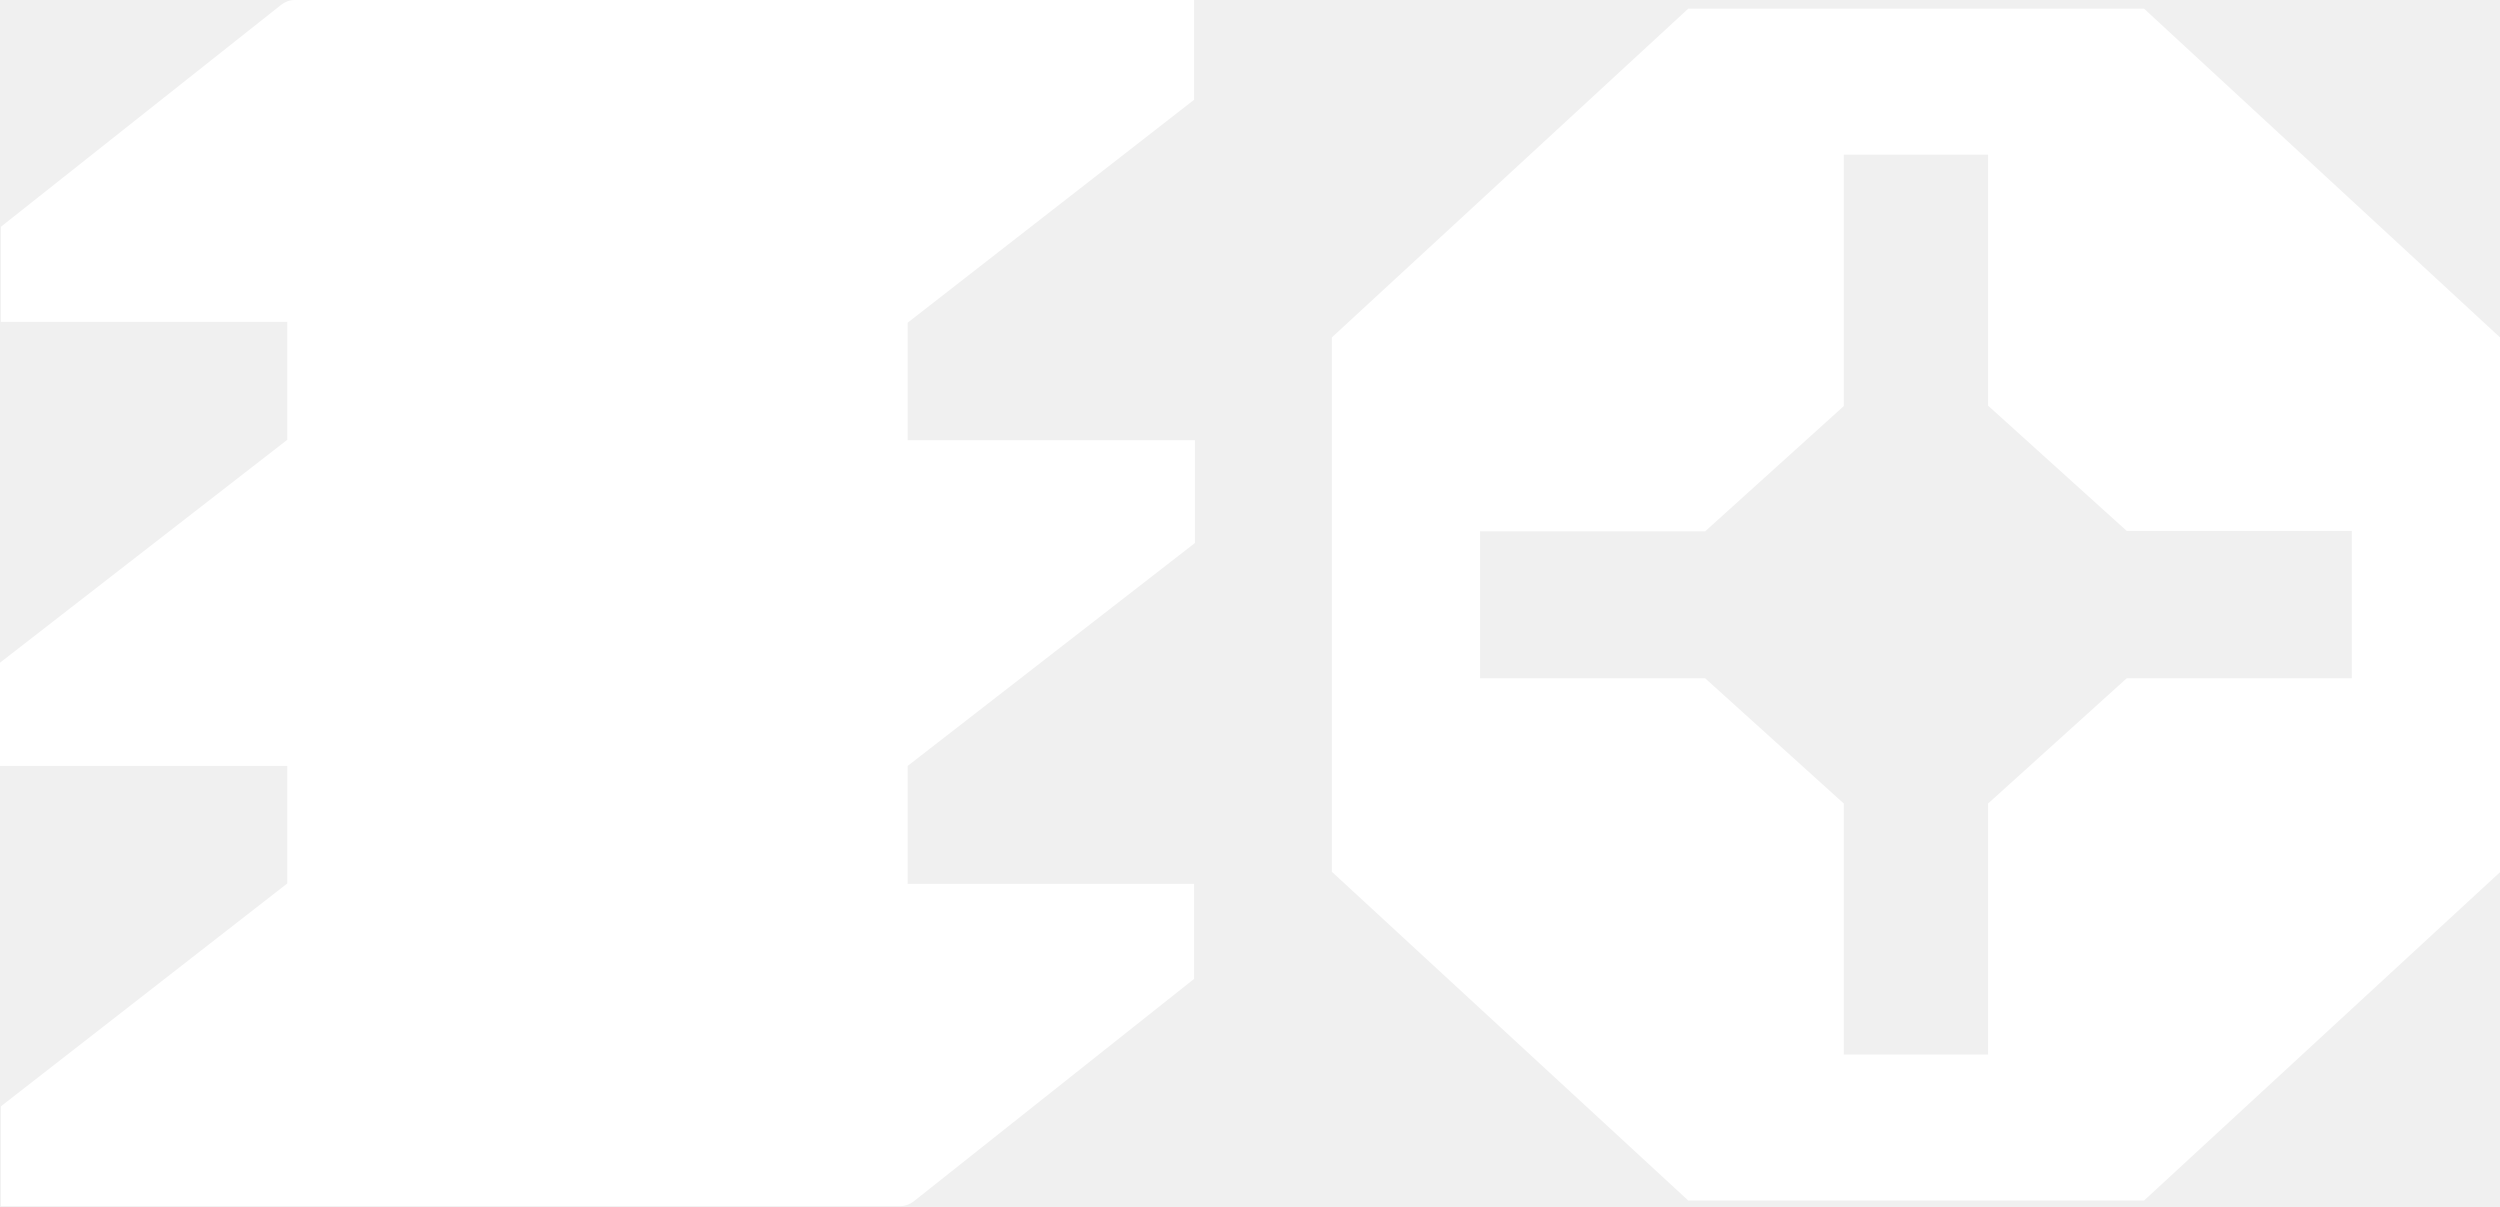
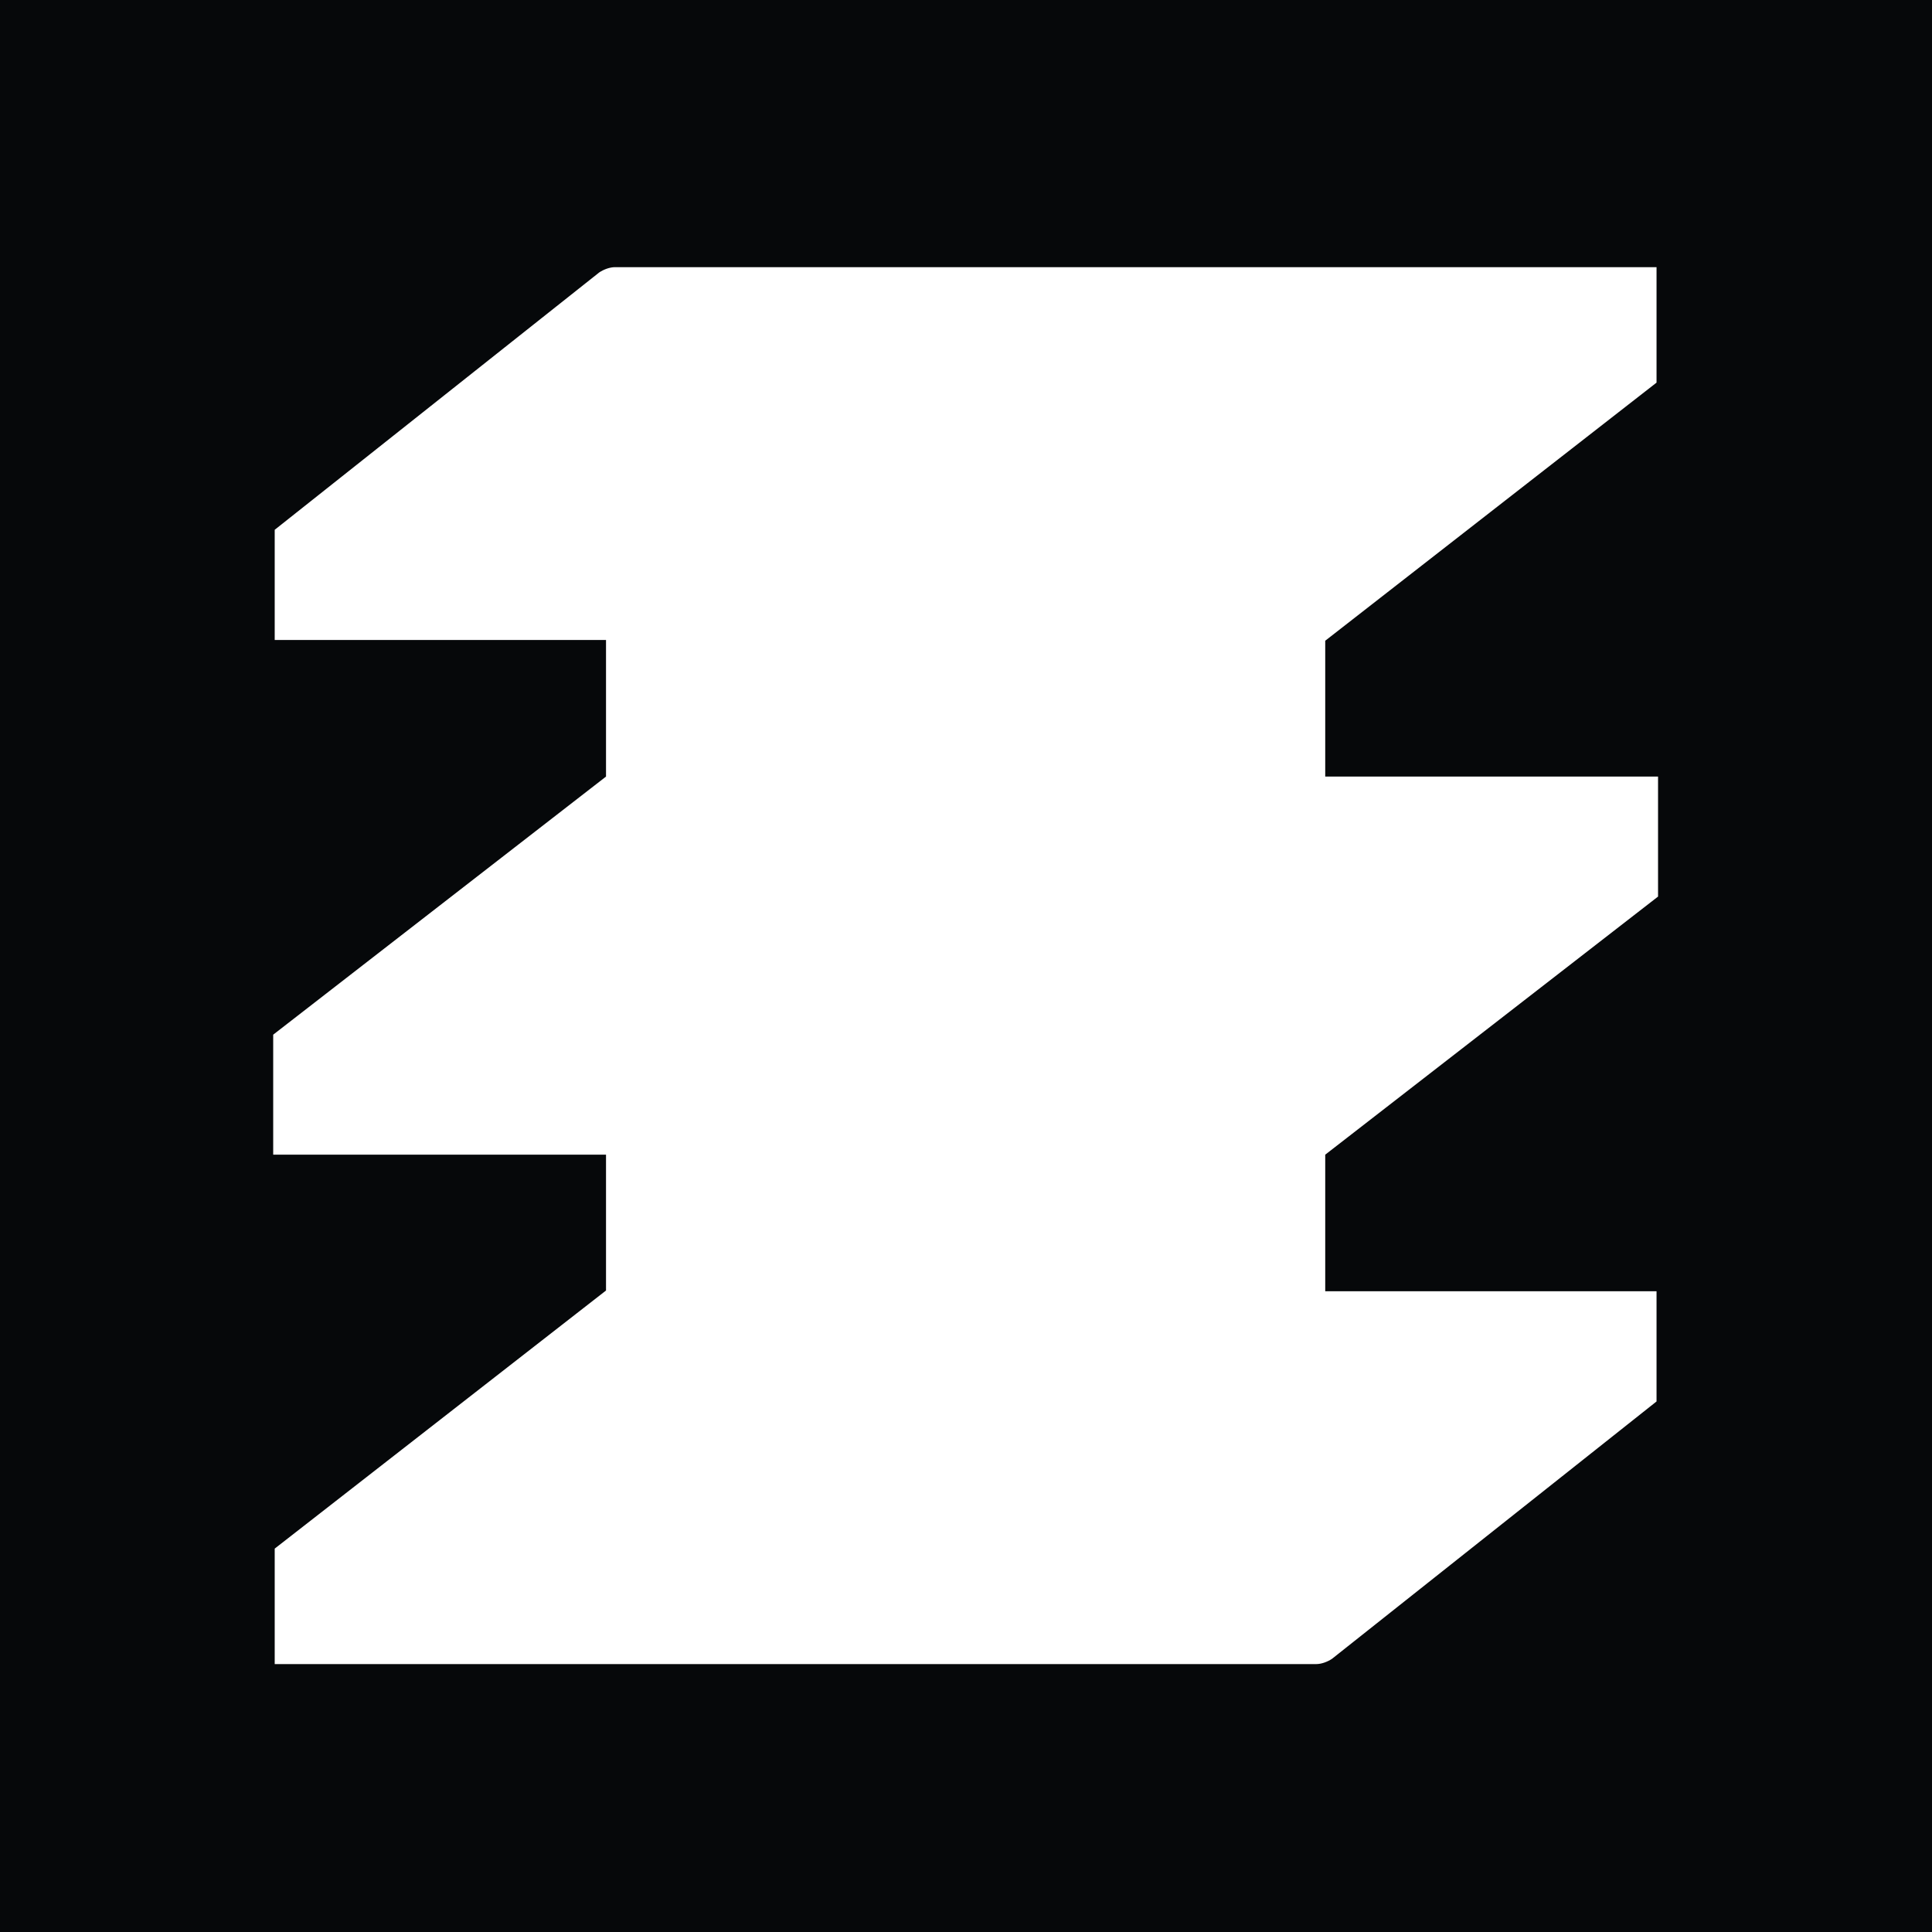
- <svg xmlns="http://www.w3.org/2000/svg" id="Layer_2" data-name="Layer 2" viewBox="0 0 57.87 27.92">
+ <svg xmlns="http://www.w3.org/2000/svg" id="Layer_2" data-name="Layer 2" viewBox="0 0 25.6 25.6">
  <defs>
    <style>
      .cls-1 {
        fill: #fff;
      }
+ 
+       .cls-2 {
+         fill: #06080a;
+       }
    </style>
  </defs>
  <g id="content">
-     <g>
-       <path class="cls-1" d="M27.66,12.58v-2.39h-6.65v-2.72l6.63-5.16V0H6.82c-.11,0-.22.04-.31.11L.02,5.25v2.2h6.63v2.73L0,15.34v2.39h6.65v2.72L.02,25.61v2.31h20.82c.11,0,.22-.04.31-.11l6.49-5.15v-2.2h-6.63v-2.73l6.65-5.16Z" />
-       <path class="cls-1" d="M57.87,7.81L49.63.2h-10.55l-8.25,7.61v12.37s0,0,0,0l8.25,7.61h10.55l8.25-7.61s0,0,0,0V7.81s0,0,0,0ZM54.44,15.7h-5.21l-3.21,2.9v5.81h-3.34v-5.81l-3.21-2.9h-5.21v-3.4h5.21l3.21-2.9V3.58h3.34v5.81l3.21,2.9h5.21v3.4Z" />
-     </g>
+     <rect class="cls-2" width="25.6" height="25.6" />
+     <path class="cls-1" d="M21.97,11.88v-1.59h-4.41v-1.8l4.39-3.42v-1.53h-13.8c-.07,0-.15.03-.21.07l-4.3,3.41v1.46h4.39v1.81l-4.41,3.42v1.59h4.41v1.8l-4.39,3.42v1.53h13.8c.07,0,.15-.03.21-.07l4.3-3.41v-1.46h-4.39v-1.81l4.41-3.42Z" />
  </g>
</svg>
